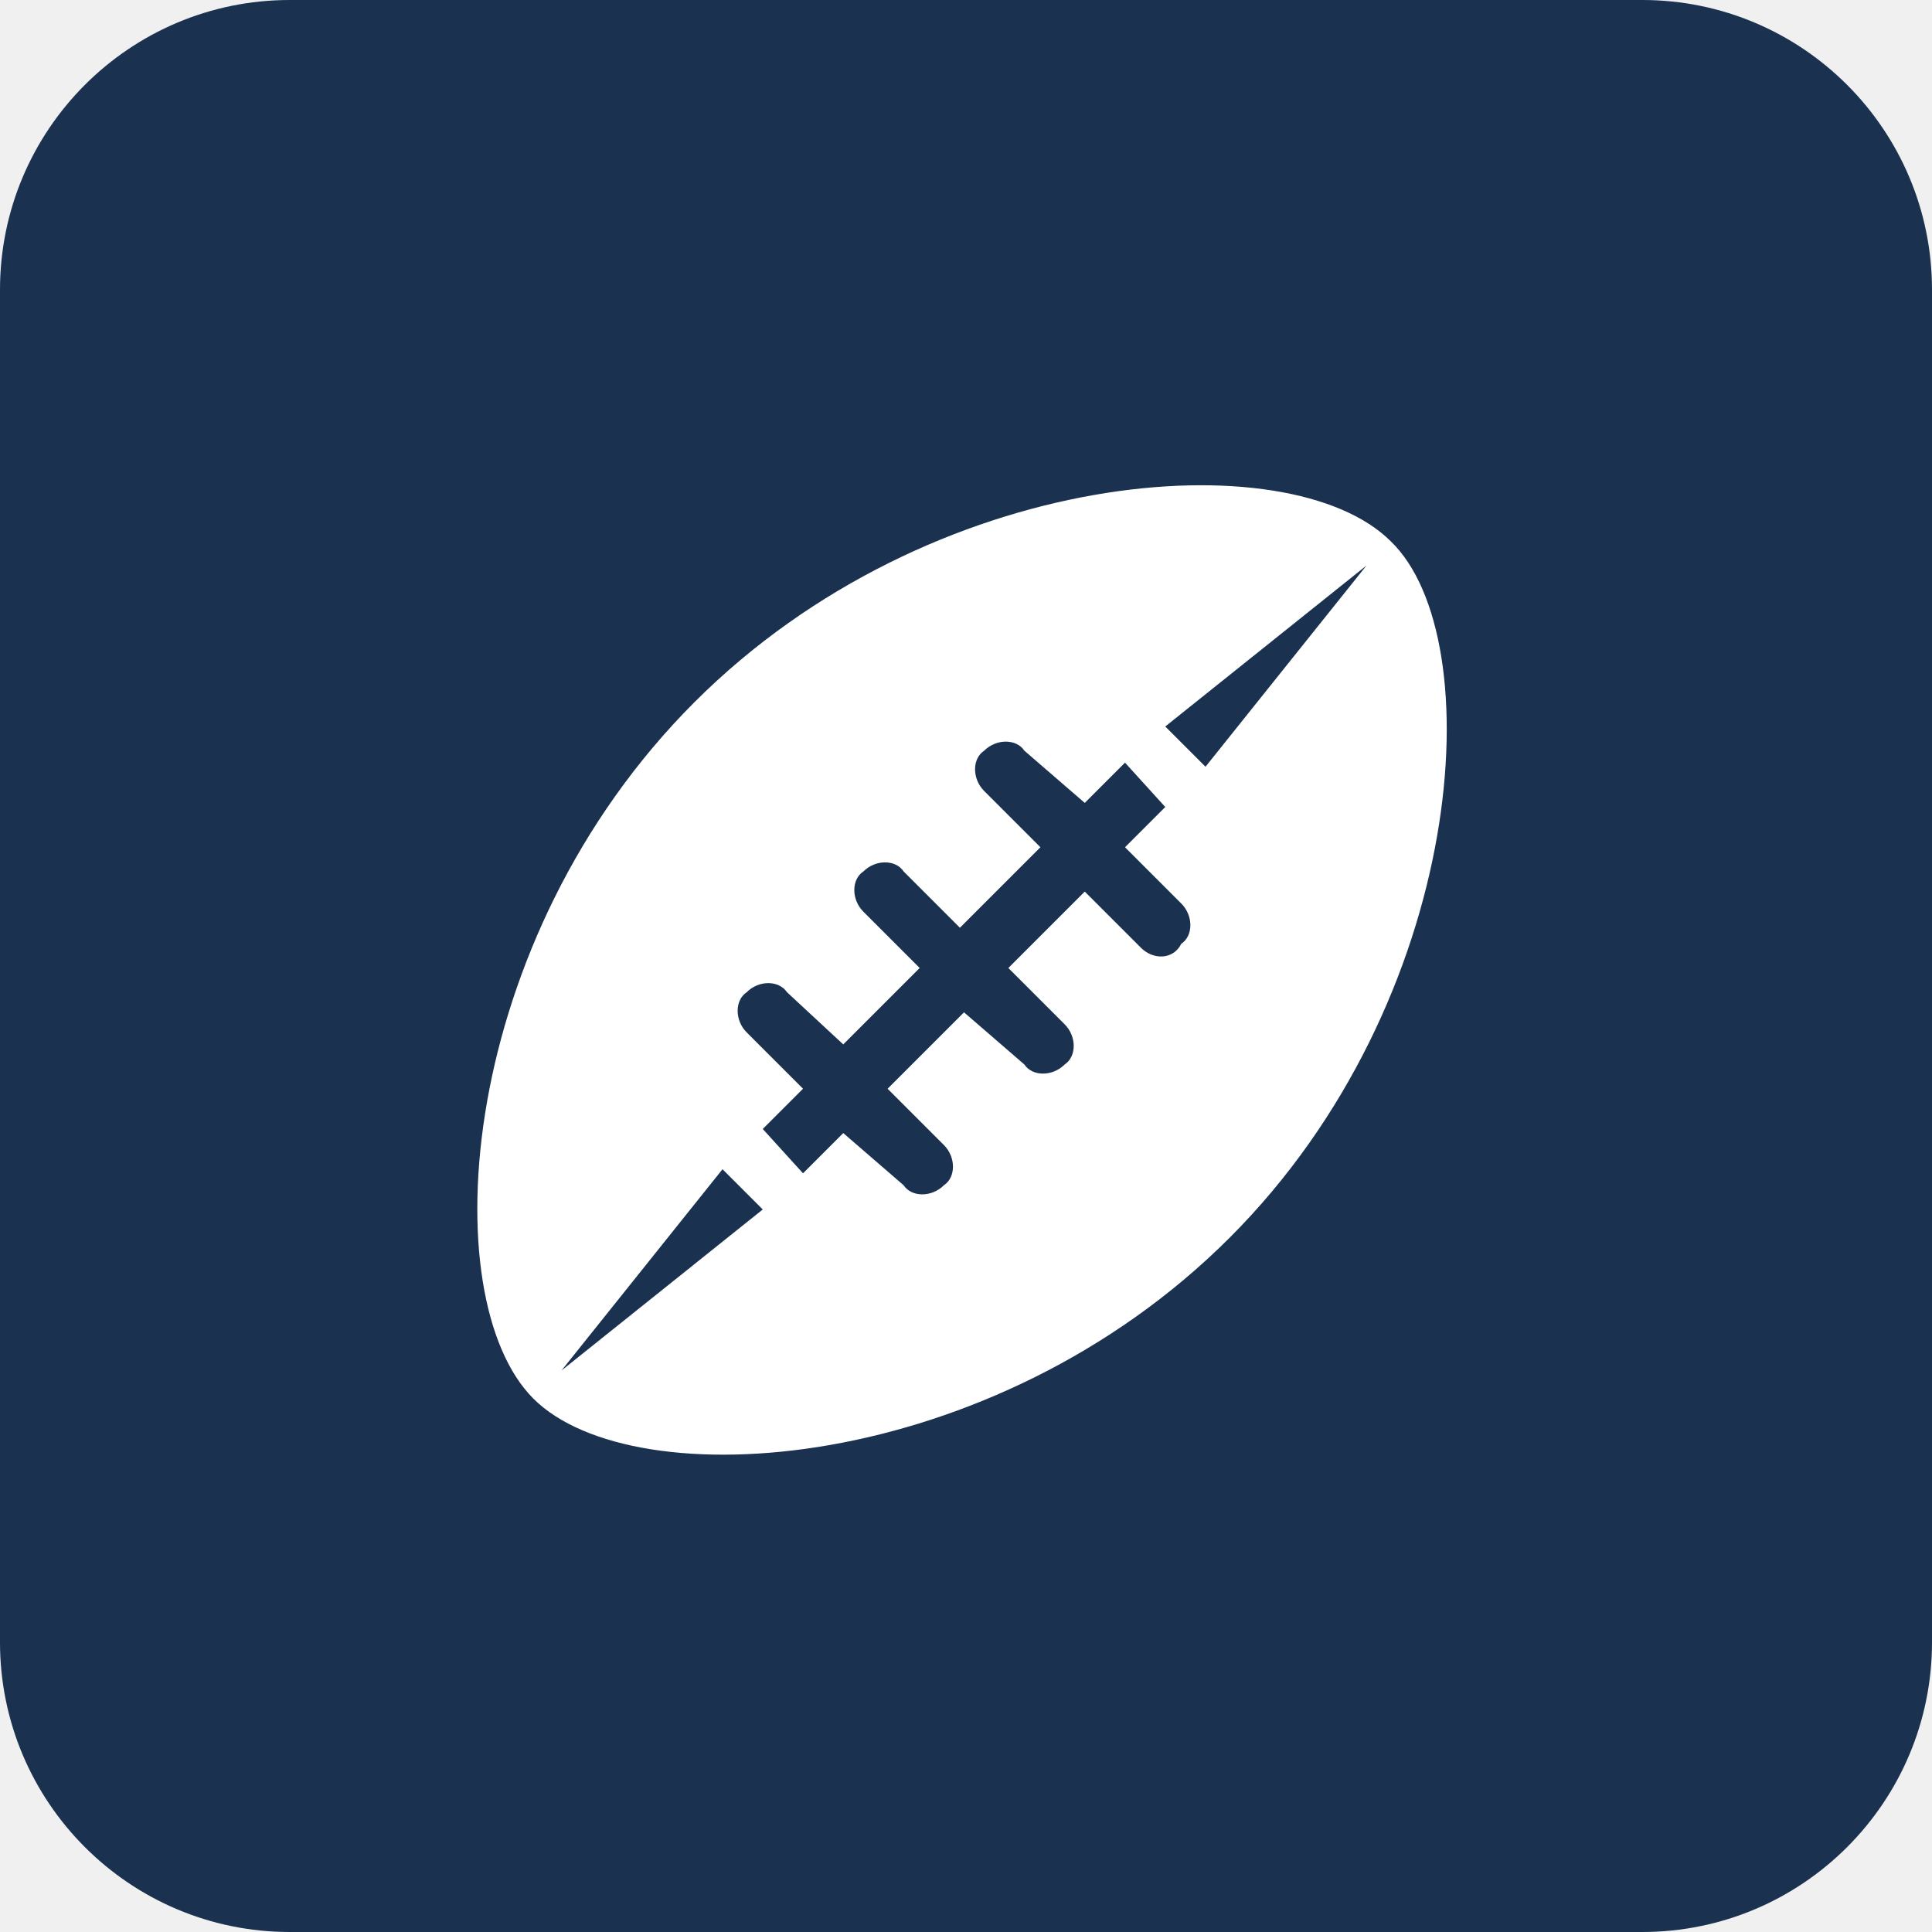
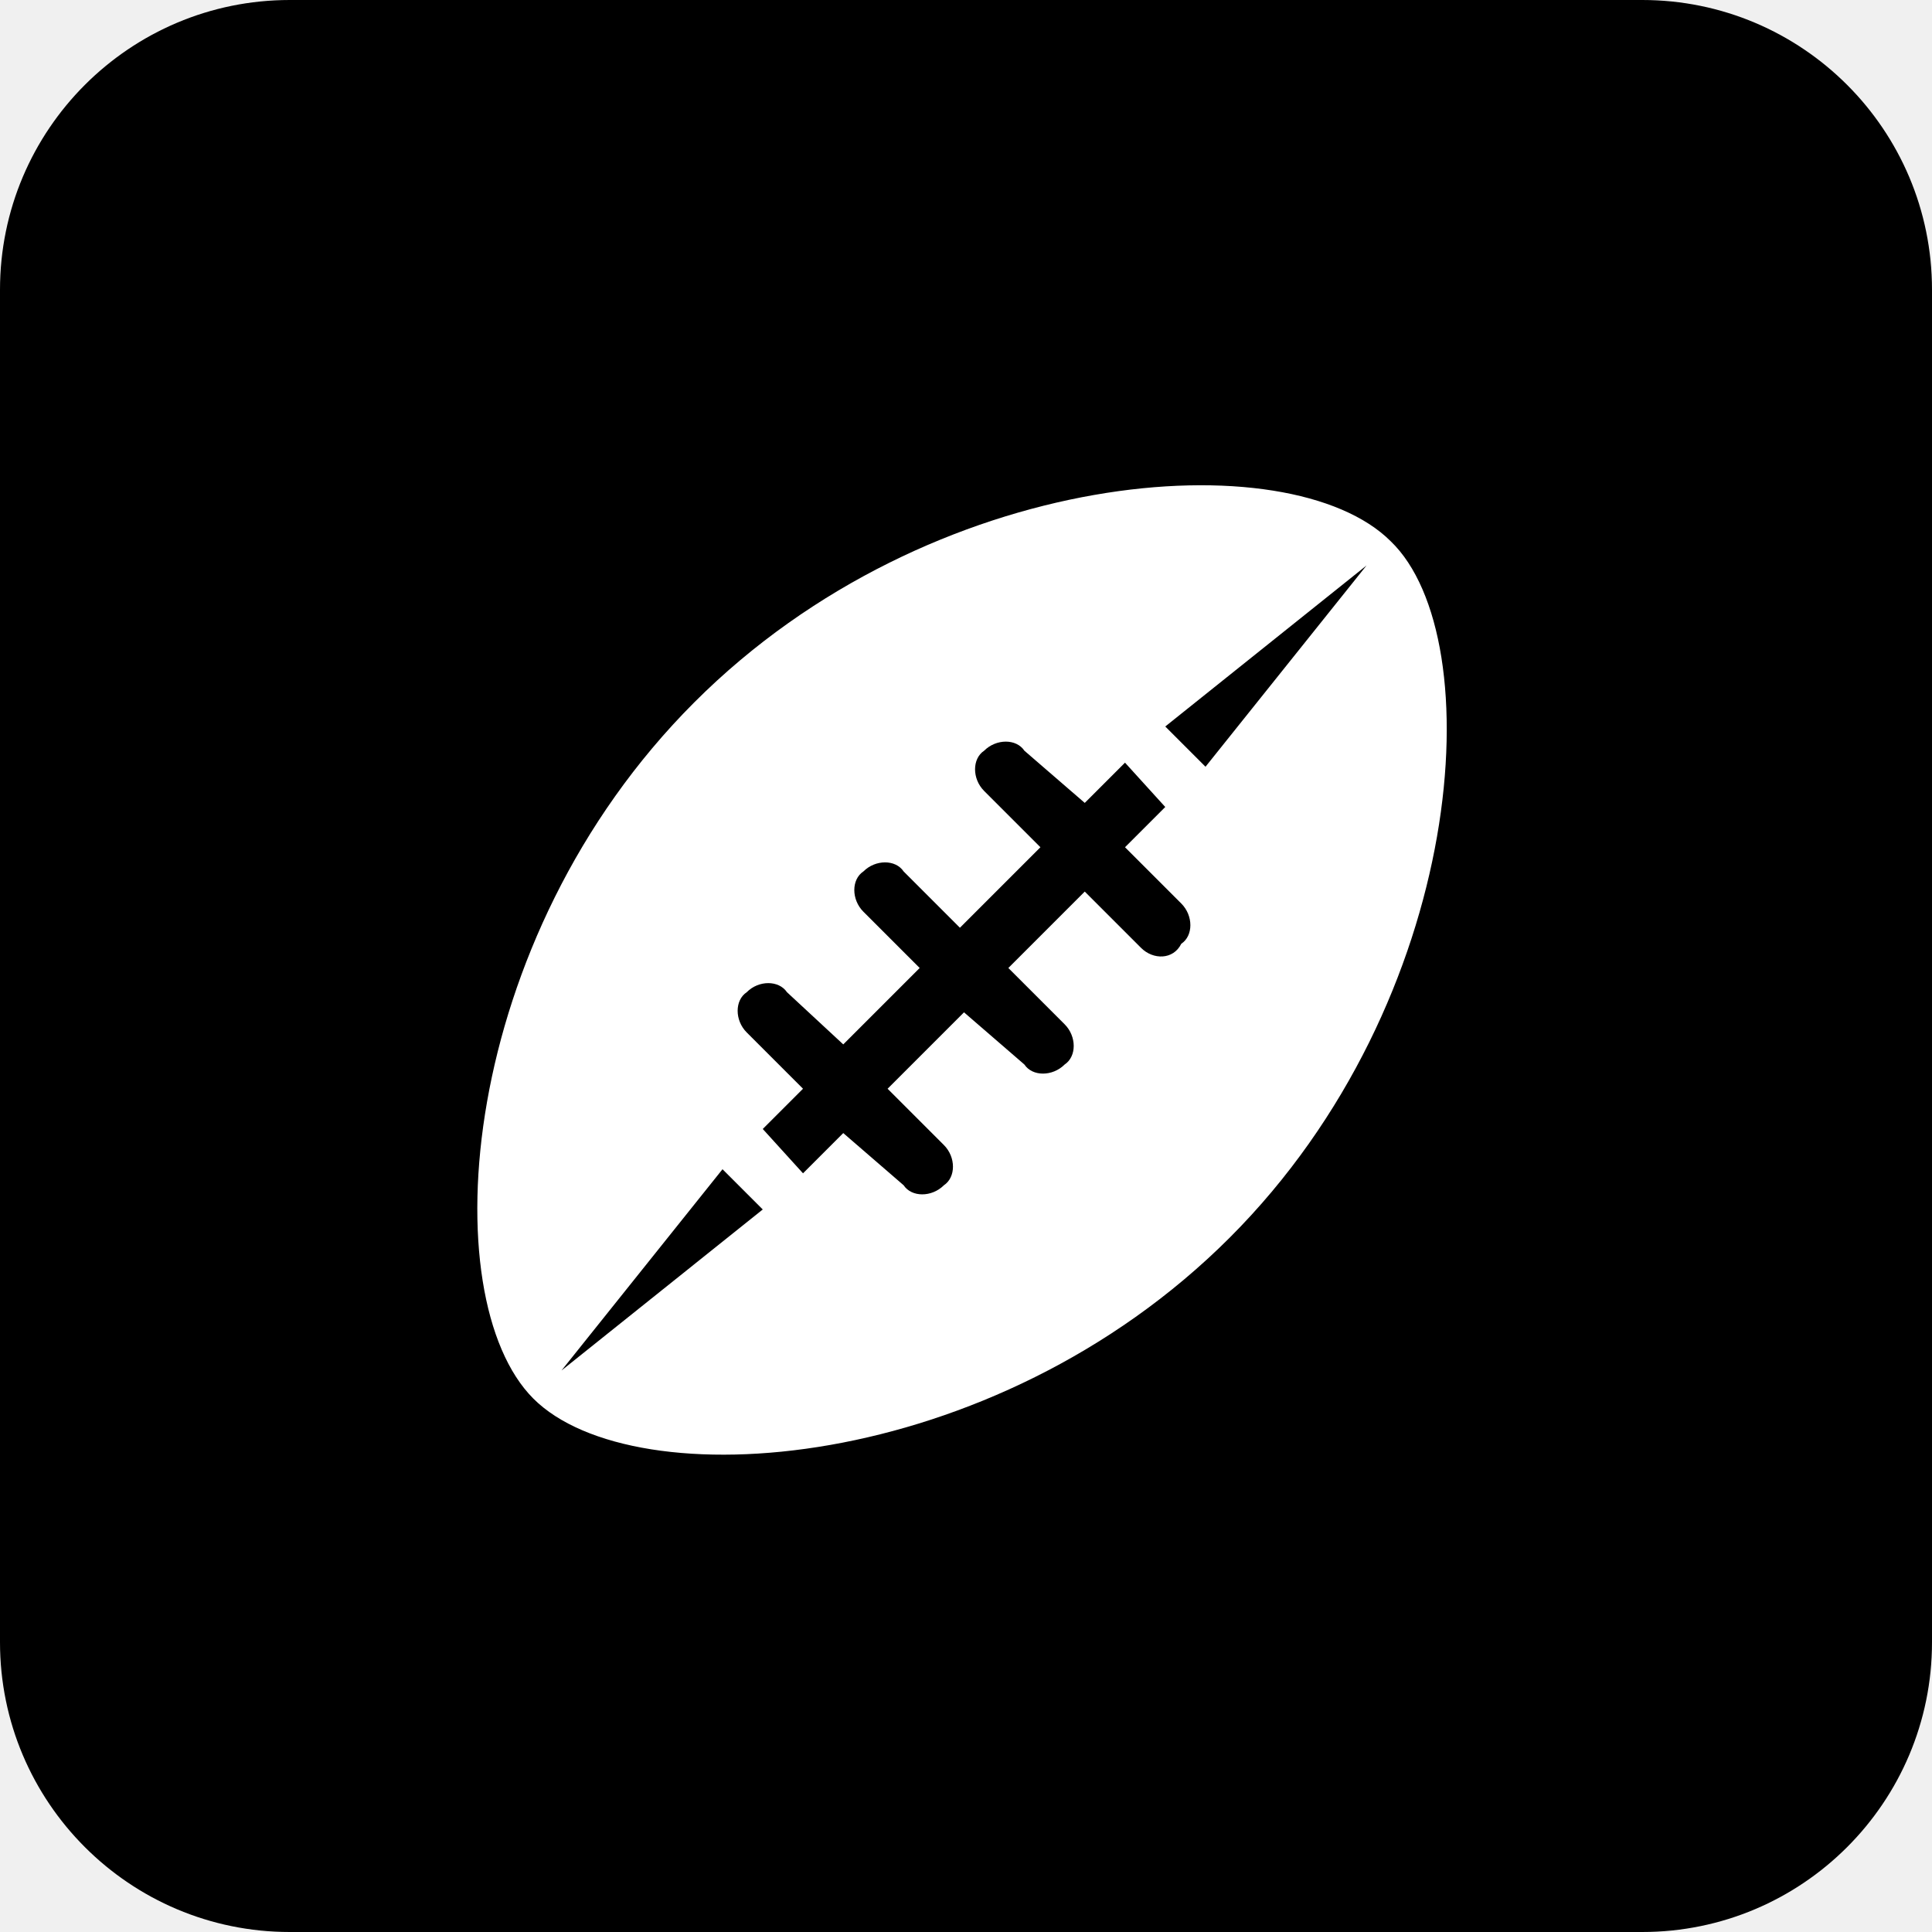
<svg xmlns="http://www.w3.org/2000/svg" version="1.1" viewBox="0 0 172 172">
  <g fill="none" fill-rule="nonzero" stroke="none" stroke-width="1" stroke-linecap="butt" stroke-linejoin="miter" stroke-miterlimit="10" stroke-dasharray="" stroke-dashoffset="0" font-family="none" font-weight="none" font-size="none" text-anchor="none" style="mix-blend-mode: normal">
    <path d="M0,172v-172h172v172z" fill="none" />
-     <path d="M25.8,172c-14.249,0 -25.8,-11.551 -25.8,-25.8v-120.4c0,-14.249 11.551,-25.8 25.8,-25.8h120.4c14.249,0 25.8,11.551 25.8,25.8v120.4c0,14.249 -11.551,25.8 -25.8,25.8z" fill="#1a314f" />
+     <path d="M25.8,172c-14.249,0 -25.8,-11.551 -25.8,-25.8v-120.4c0,-14.249 11.551,-25.8 25.8,-25.8h120.4c14.249,0 25.8,11.551 25.8,25.8v120.4c0,14.249 -11.551,25.8 -25.8,25.8z" fill="#000000" />
    <g fill="#ffffff">
      <path d="M123.812,48.188c-8.958,-8.958 -40.858,-6.803 -61.994,14.333c-21.15,21.15 -23.292,53.036 -14.333,61.994c8.958,8.958 40.844,6.817 61.994,-14.333c21.136,-21.136 23.292,-53.386 14.333,-61.994zM49.99,122.01l14.333,-17.917l3.583,3.583zM101.584,84.385l-5.011,-5.011l-6.803,6.803l5.011,5.011c1.078,1.078 1.078,2.869 0,3.583c-1.078,1.078 -2.869,1.078 -3.583,0l-5.375,-4.647l-6.803,6.803l5.011,5.011c1.078,1.078 1.078,2.869 0,3.583c-1.078,1.078 -2.869,1.078 -3.583,0l-5.375,-4.647l-3.583,3.583l-3.583,-3.947l3.583,-3.583l-5.011,-5.011c-1.078,-1.078 -1.078,-2.869 0,-3.583c1.064,-1.078 2.855,-1.078 3.583,0l5.011,4.647l6.803,-6.803l-5.011,-5.011c-1.078,-1.078 -1.078,-2.869 0,-3.583c1.078,-1.078 2.869,-1.078 3.583,0l5.011,5.011l7.167,-7.167l-5.011,-5.011c-1.078,-1.078 -1.078,-2.869 0,-3.583c1.078,-1.078 2.869,-1.078 3.583,0l5.375,4.647l3.583,-3.583l3.583,3.947l-3.583,3.583l5.011,5.011c1.078,1.078 1.078,2.869 0,3.583c-0.714,1.442 -2.506,1.442 -3.583,0.364zM107.323,68.26l-3.583,-3.583l17.917,-14.333z" />
    </g>
  </g>
</svg>
